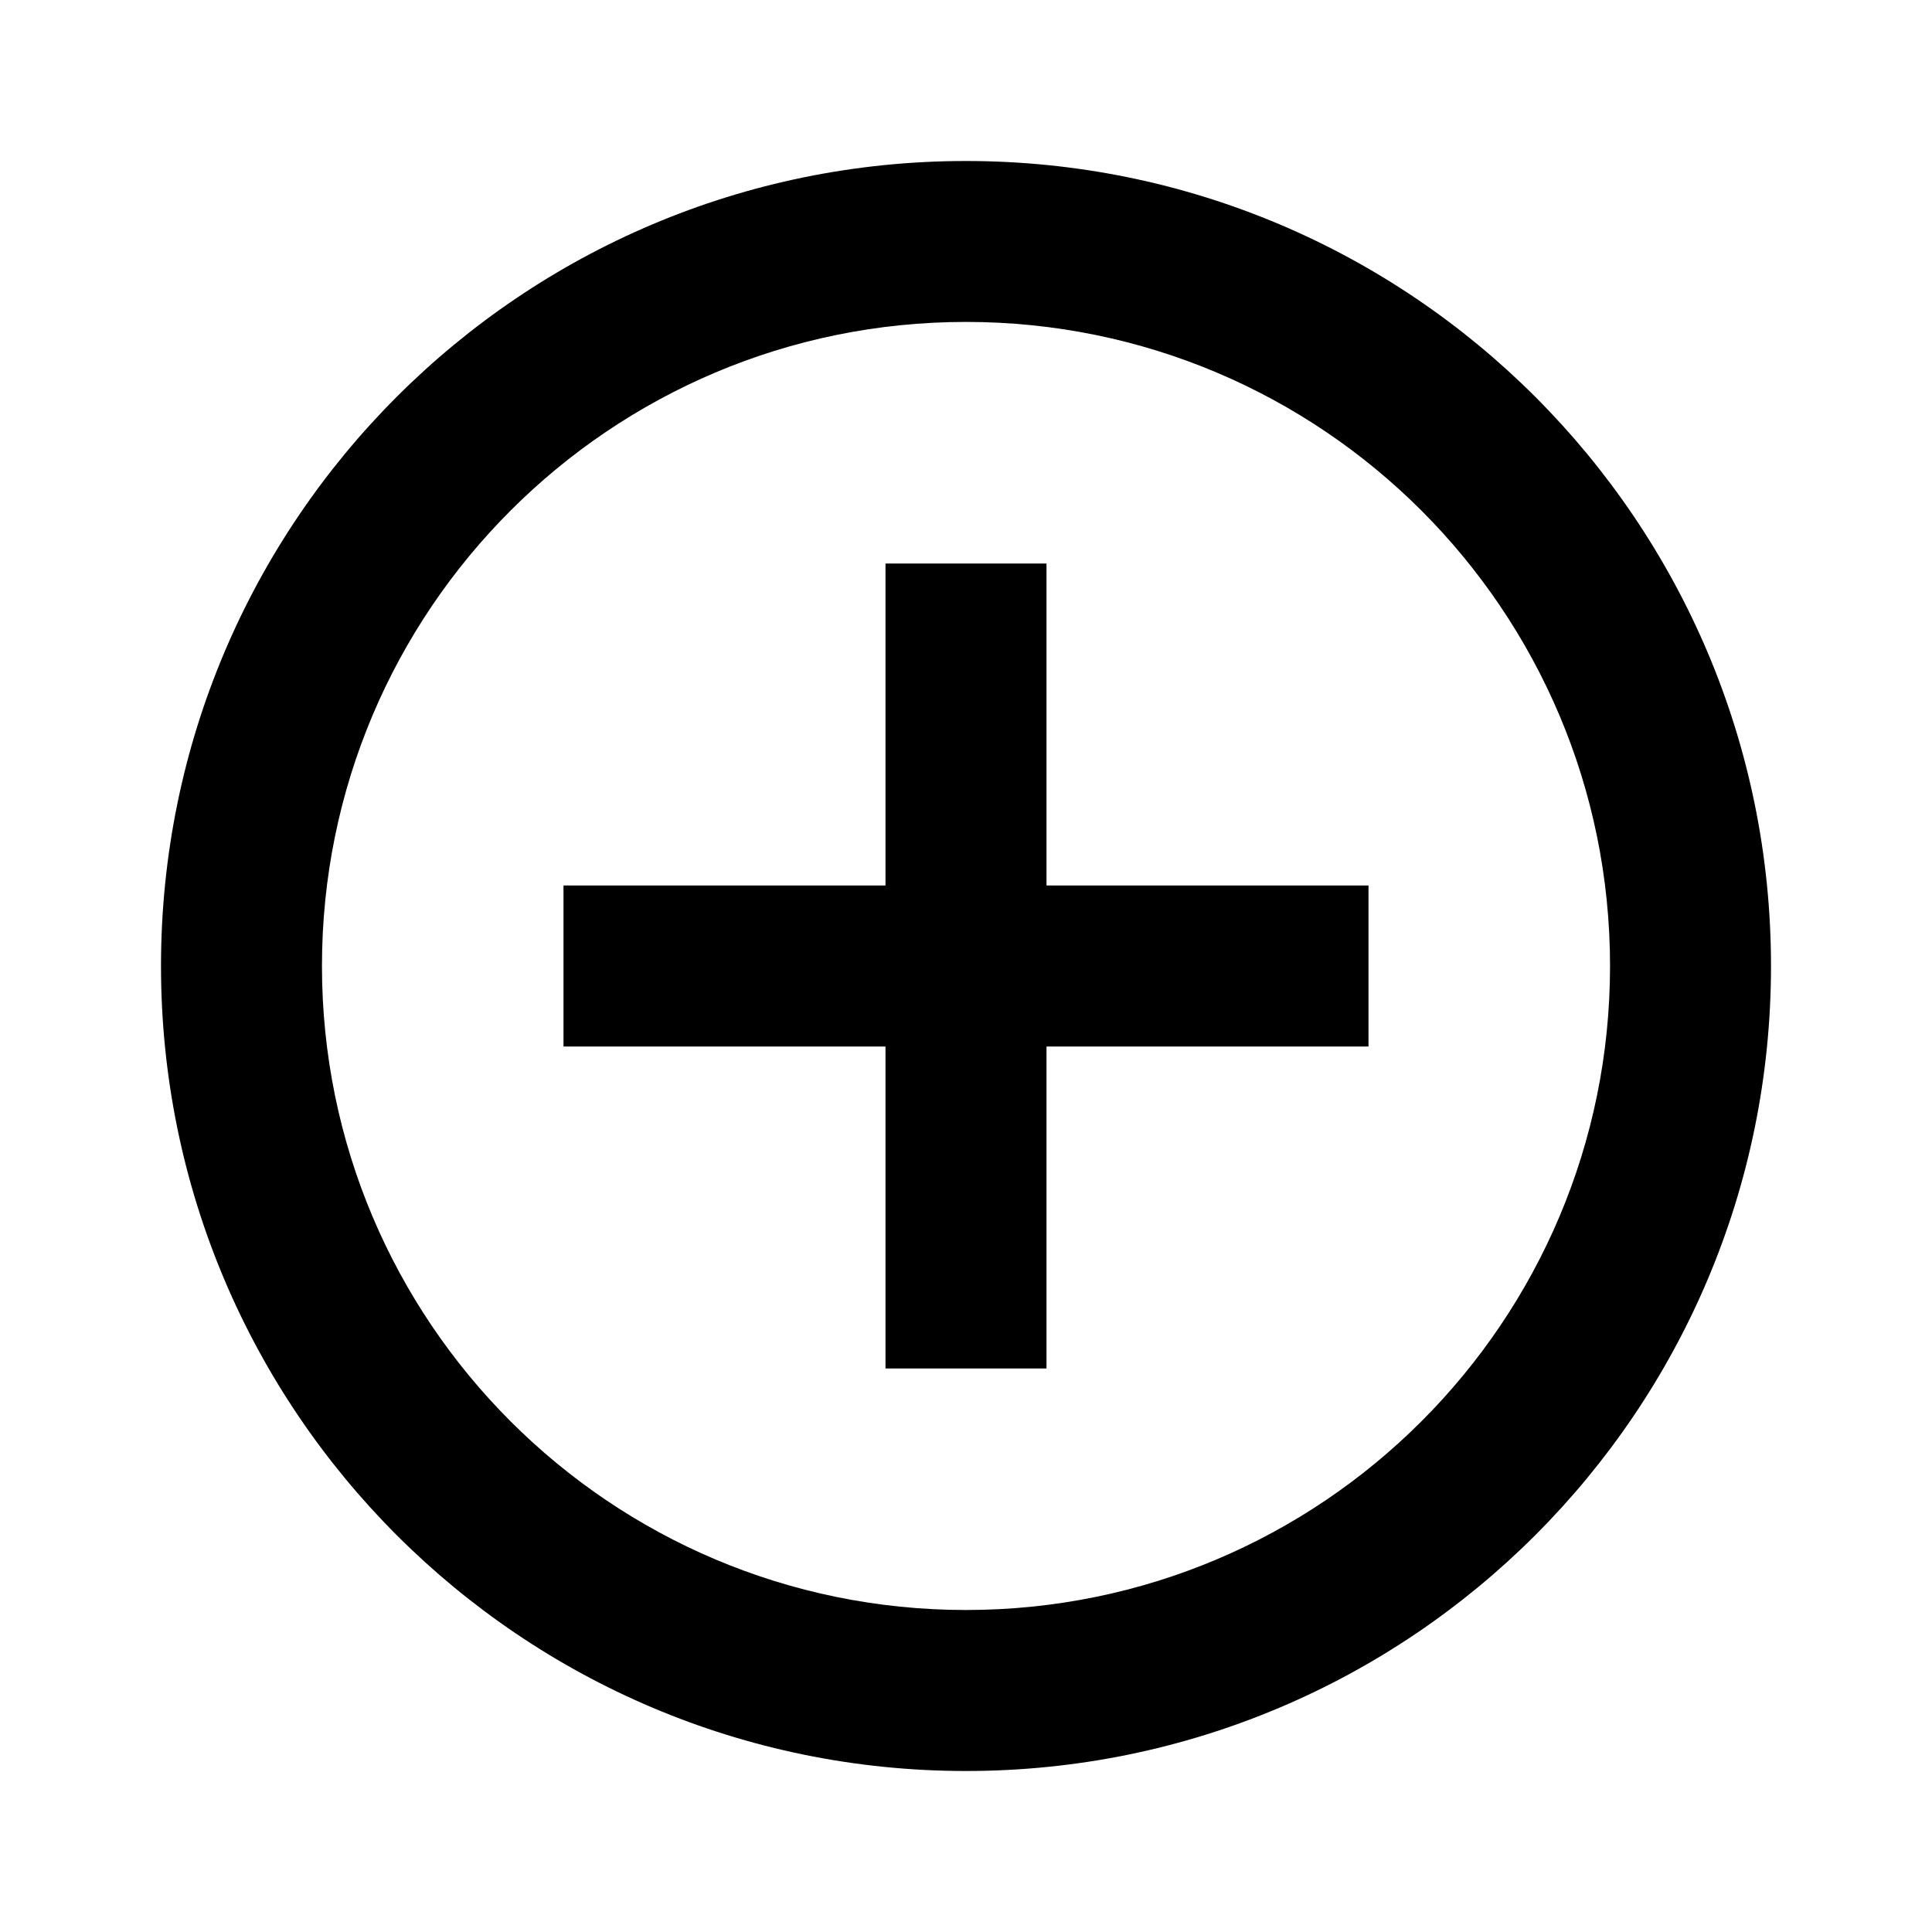
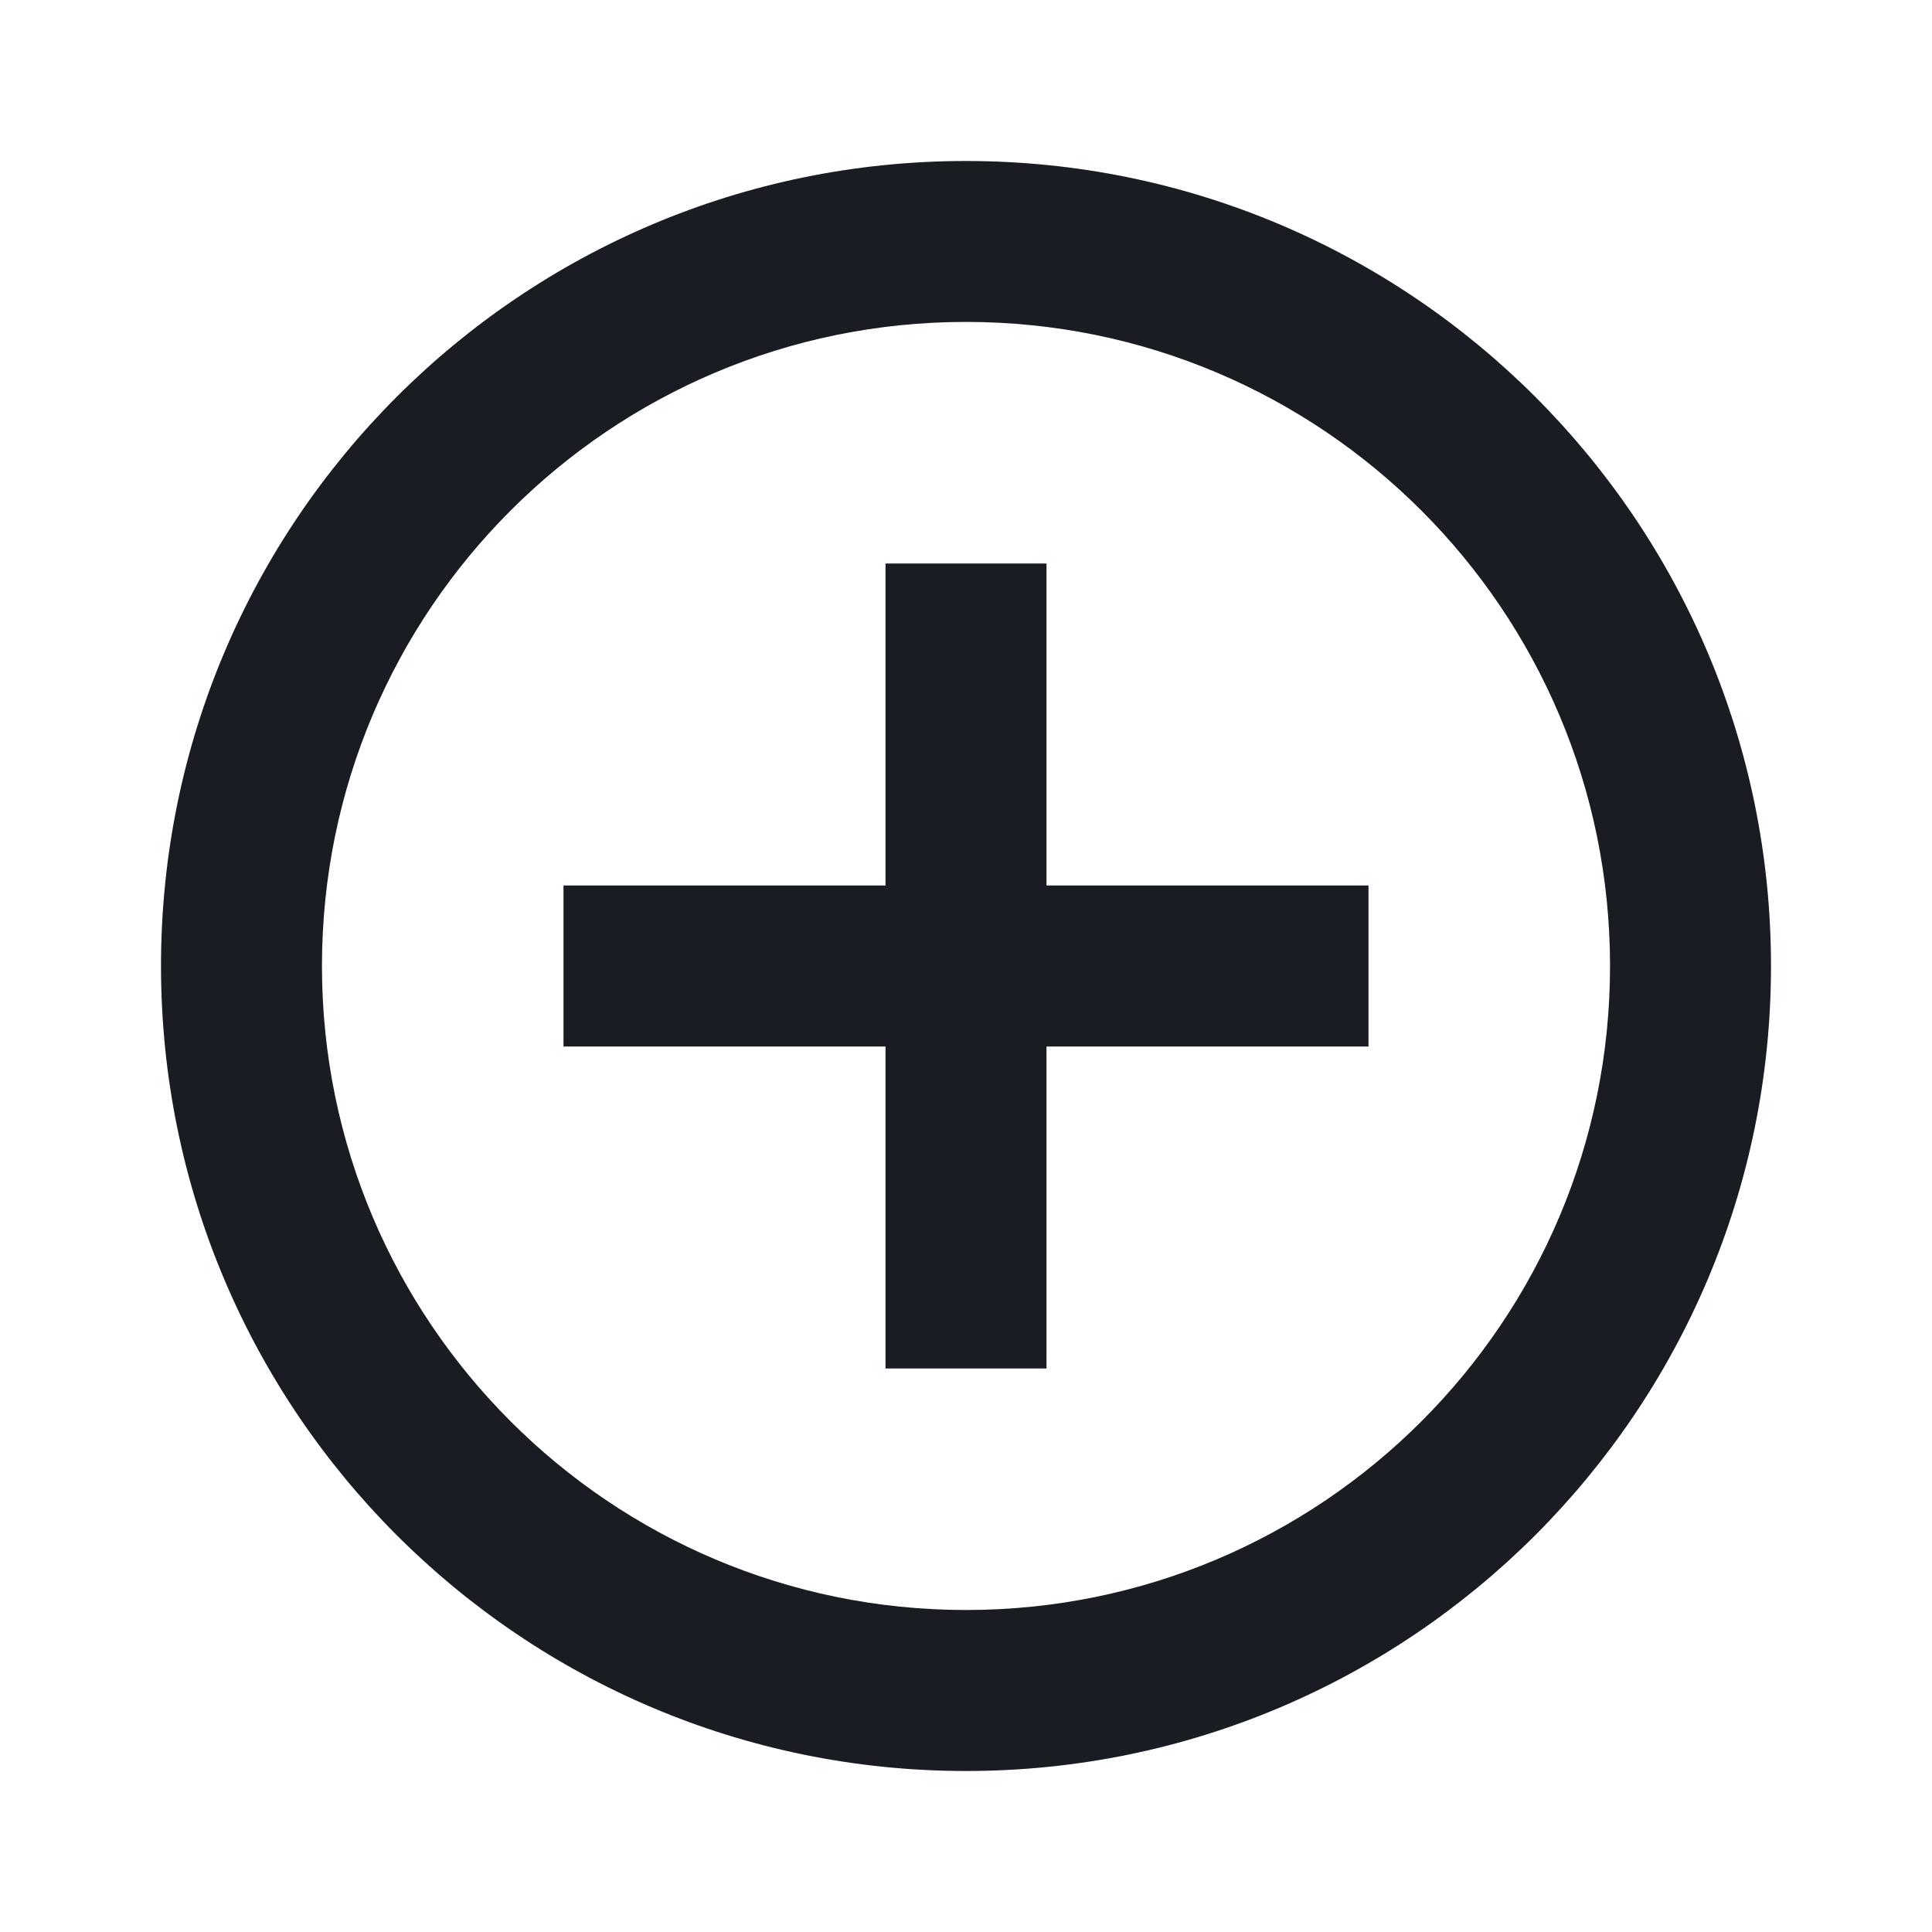
<svg xmlns="http://www.w3.org/2000/svg" width="24" height="24" fill="none">
-   <path d="M11 11V7h2v4h4v2h-4v4h-2v-4H7v-2h4Zm1 11C6.477 22 2 17.523 2 12S6.477 2 12 2s10 4.477 10 10-4.477 10-10 10Zm0-2a8 8 0 1 0 0-16.001A8 8 0 0 0 12 20Z" fill="#000" />
+   <path d="M11 11V7h2v4h4v2h-4v4h-2v-4H7v-2h4Zm1 11C6.477 22 2 17.523 2 12S6.477 2 12 2s10 4.477 10 10-4.477 10-10 10Zm0-2a8 8 0 1 0 0-16.001A8 8 0 0 0 12 20Z" fill="#191C22" />
</svg>
